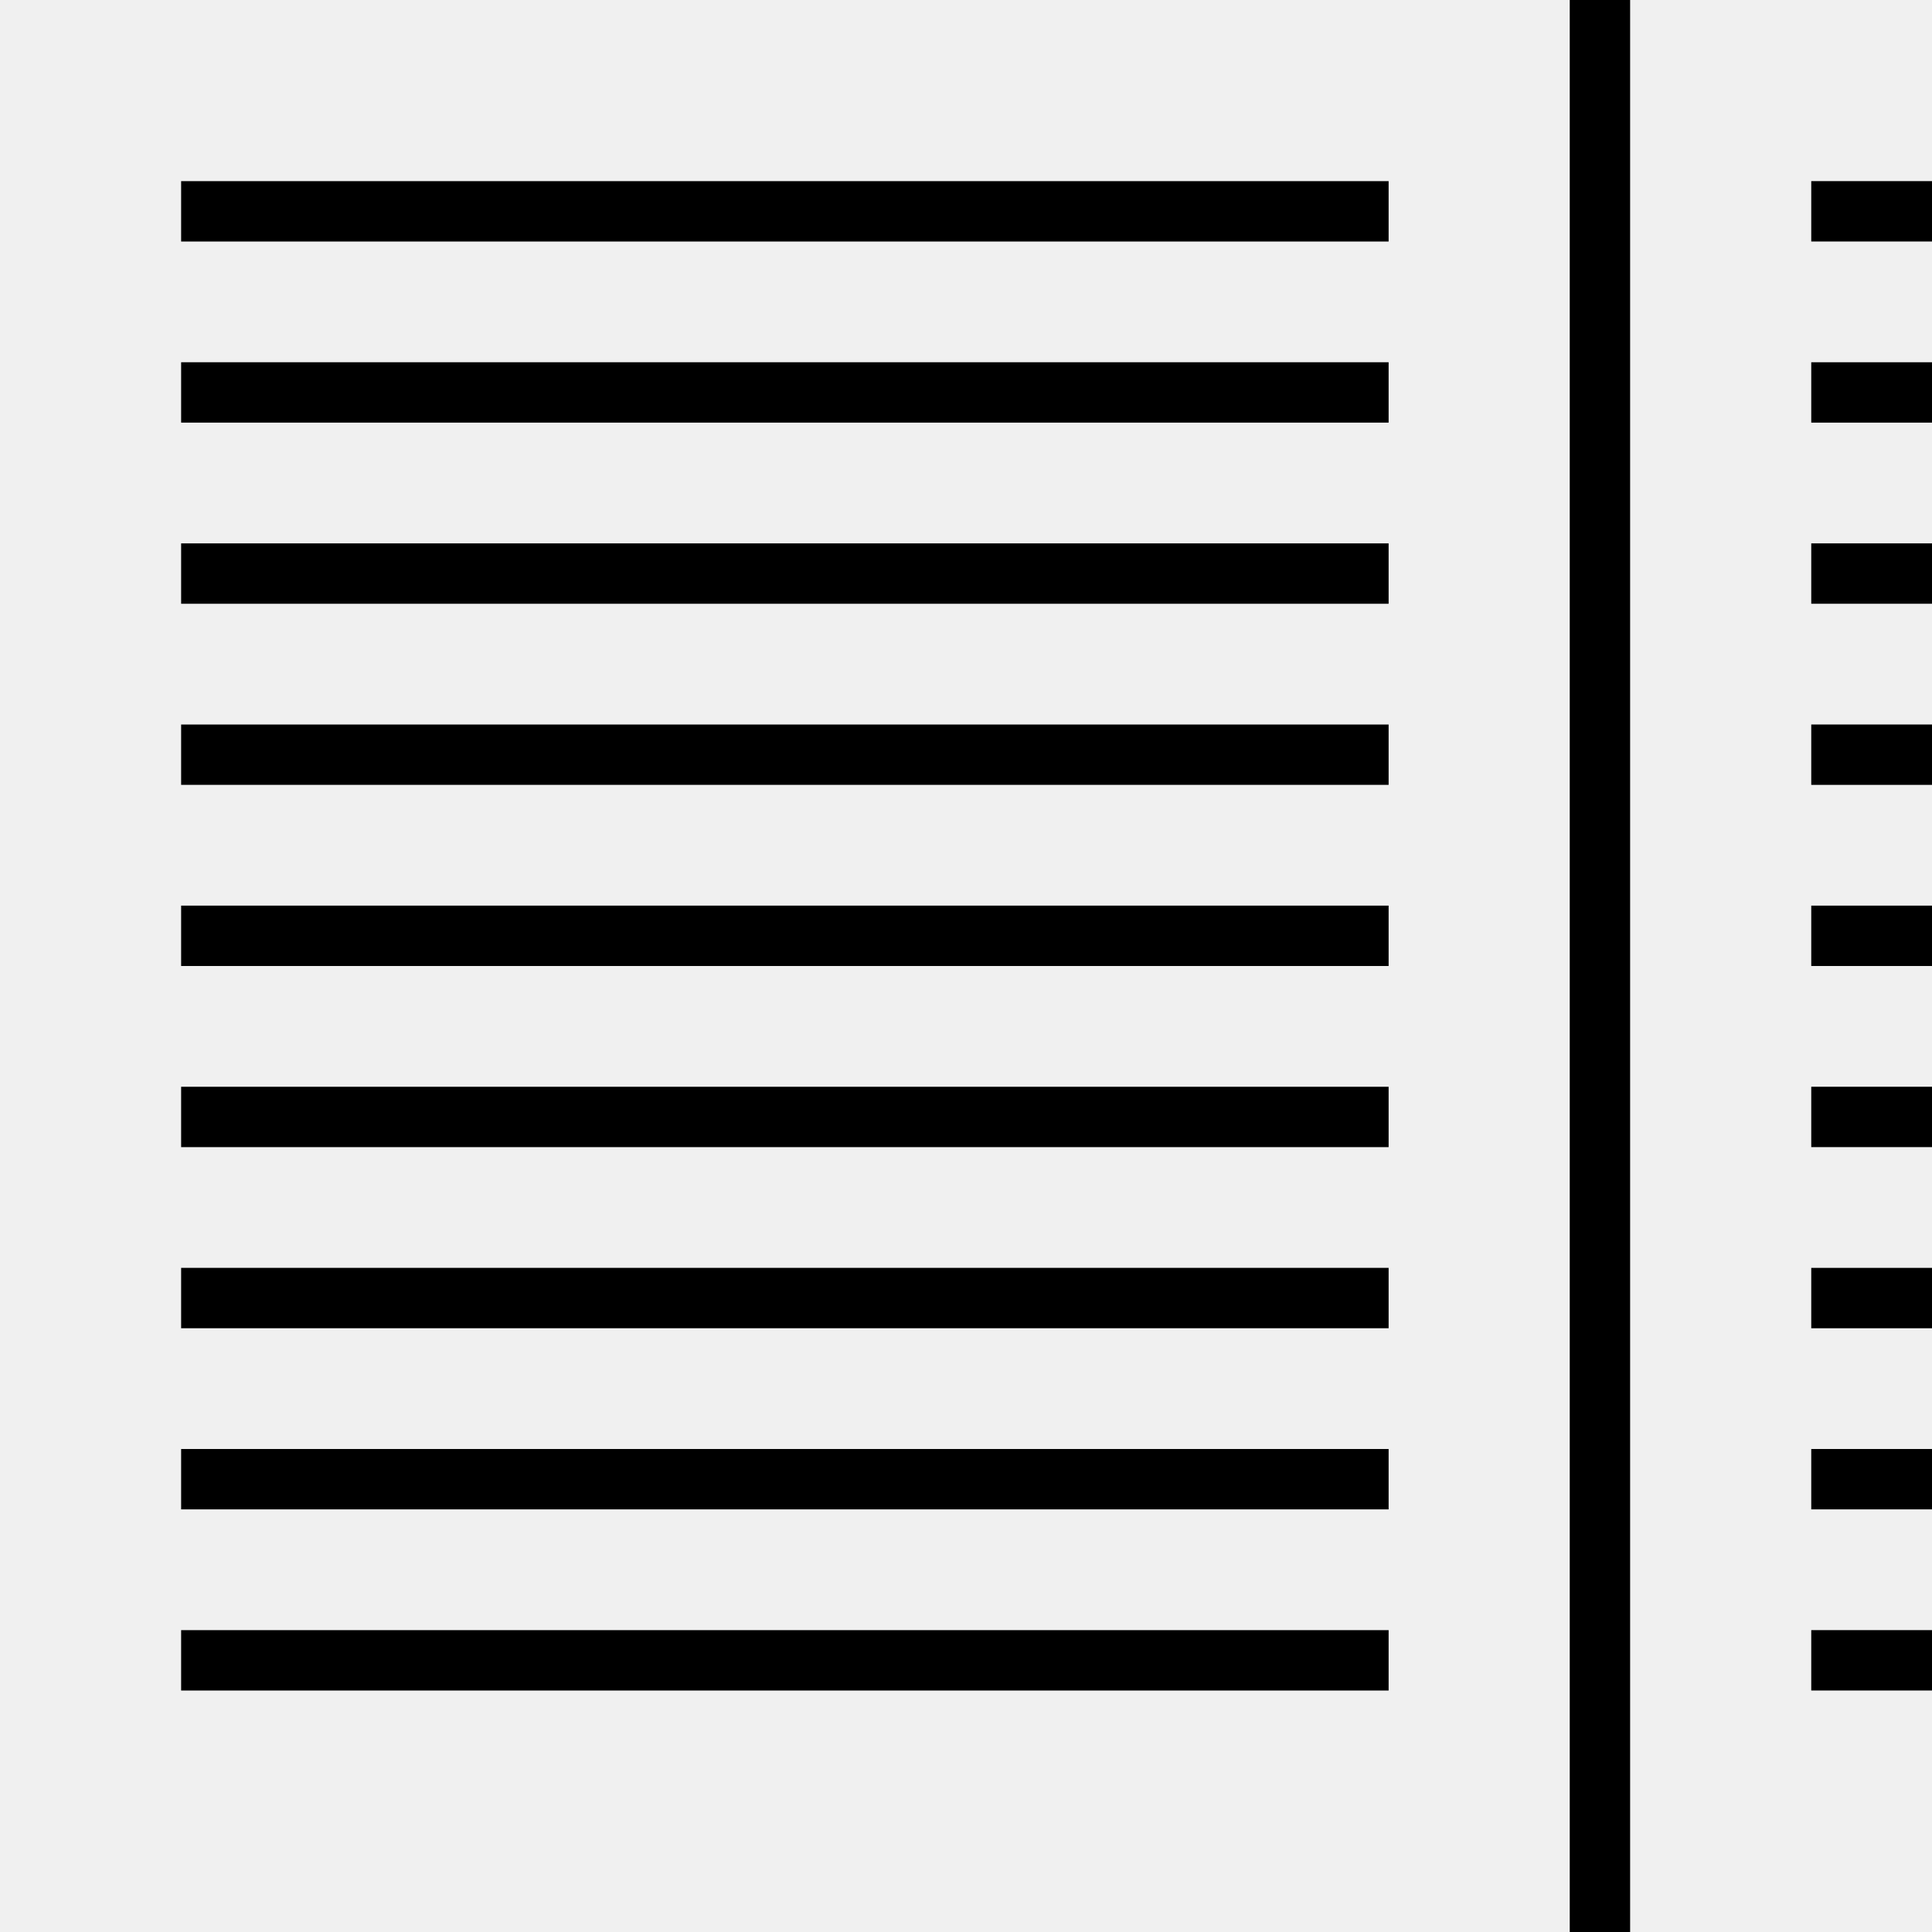
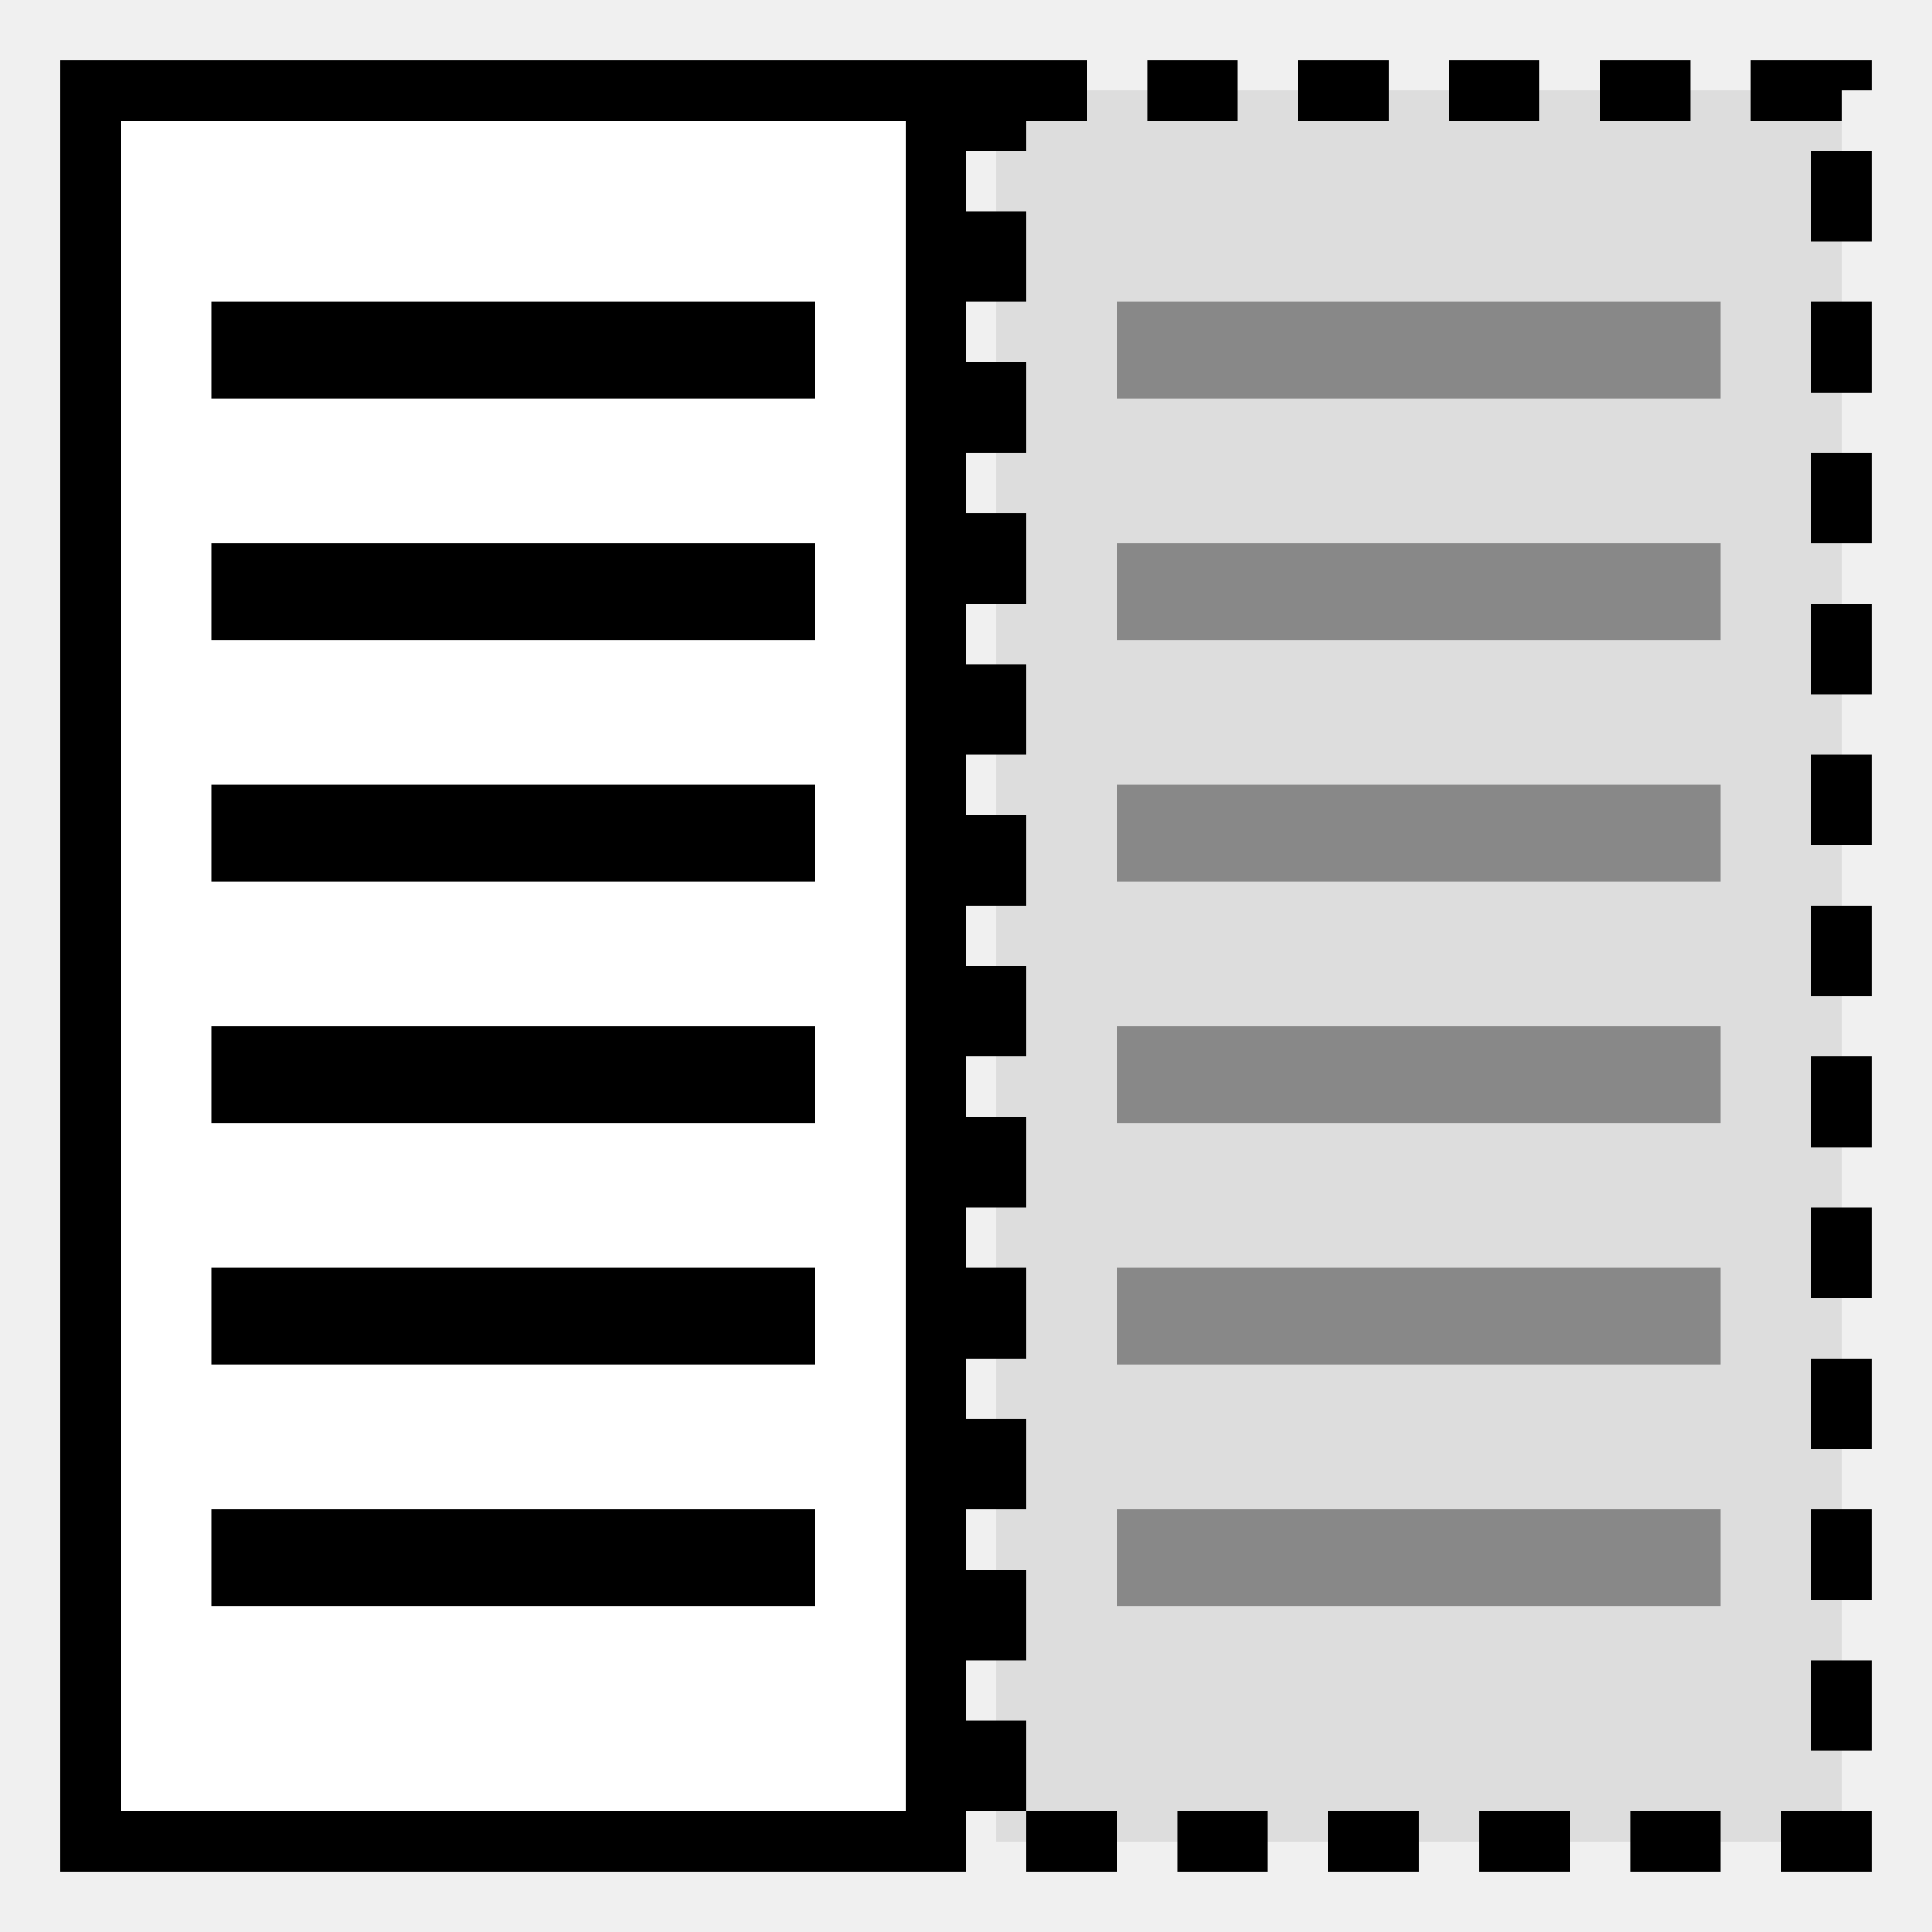
- <svg xmlns="http://www.w3.org/2000/svg" version="1.1" id="Layer_1" x="0px" y="0px" viewBox="0 0 32 32" style="enable-background:new 0 0 32 32;" xml:space="preserve">
-   <g>
-     <path d="M26,0h1c0,10.7,0,21.3,0,32h-1C26,21.3,26,10.7,26,0z" />
-     <path d="M3,3c6.7,0,13.3,0,20,0v1C16.3,4,9.7,4,3,4V3z" />
-     <path d="M30,3h2v1h-2V3z" />
-     <path d="M3,6c6.7,0,13.3,0,20,0v1C16.3,7,9.7,7,3,7V6z" />
-     <path d="M30,6h2v1h-2V6z" />
-     <path d="M3,9c6.7,0,13.3,0,20,0v1c-6.7,0-13.3,0-20,0V9z" />
-     <path d="M30,9h2v1h-2V9z" />
-     <path d="M3,12c6.7,0,13.3,0,20,0v1c-6.7,0-13.3,0-20,0V12z" />
-     <path d="M30,12h2v1h-2V12z" />
-     <path d="M3,15c6.7,0,13.3,0,20,0v1c-6.7,0-13.3,0-20,0V15z" />
-     <path d="M30,15h2v1h-2V15z" />
-     <path d="M3,18c6.7,0,13.3,0,20,0v1c-6.7,0-13.3,0-20,0V18z" />
-     <path d="M30,18h2v1h-2V18z" />
-     <path d="M3,21c6.7,0,13.3,0,20,0v1c-6.7,0-13.3,0-20,0V21z" />
-     <path d="M30,21h2v1h-2V21z" />
-     <path d="M3,24c6.7,0,13.3,0,20,0v1c-6.7,0-13.3,0-20,0V24z" />
-     <path d="M30,24h2v1h-2V24z" />
-     <path d="M3,27c6.7,0,13.3,0,20,0v1c-6.7,0-13.3,0-20,0V27z" />
-     <path d="M30,27h2v1h-2V27z" />
-   </g>
+ <svg xmlns="http://www.w3.org/2000/svg" viewBox="0 0 32 32" width="32" height="32">
+   <rect x="1.5" y="1.5" width="14" height="29" fill="#ffffff" stroke="#000000" stroke-width="1" />
+   <rect x="3.5" y="5" width="10" height="1.6" fill="#000000" />
+   <rect x="3.5" y="9" width="10" height="1.6" fill="#000000" />
+   <rect x="3.5" y="13" width="10" height="1.6" fill="#000000" />
+   <rect x="3.5" y="17" width="10" height="1.6" fill="#000000" />
+   <rect x="3.5" y="21" width="10" height="1.6" fill="#000000" />
+   <rect x="3.5" y="25" width="10" height="1.6" fill="#000000" />
+   <rect x="16.5" y="1.5" width="14" height="29" fill="#dddddd" stroke="#000000" stroke-width="1" stroke-dasharray="1.5,1" />
+   <rect x="18.5" y="5" width="10" height="1.6" fill="#888888" />
+   <rect x="18.5" y="9" width="10" height="1.6" fill="#888888" />
+   <rect x="18.5" y="13" width="10" height="1.6" fill="#888888" />
+   <rect x="18.5" y="17" width="10" height="1.6" fill="#888888" />
+   <rect x="18.5" y="21" width="10" height="1.6" fill="#888888" />
+   <rect x="18.5" y="25" width="10" height="1.6" fill="#888888" />
</svg>
